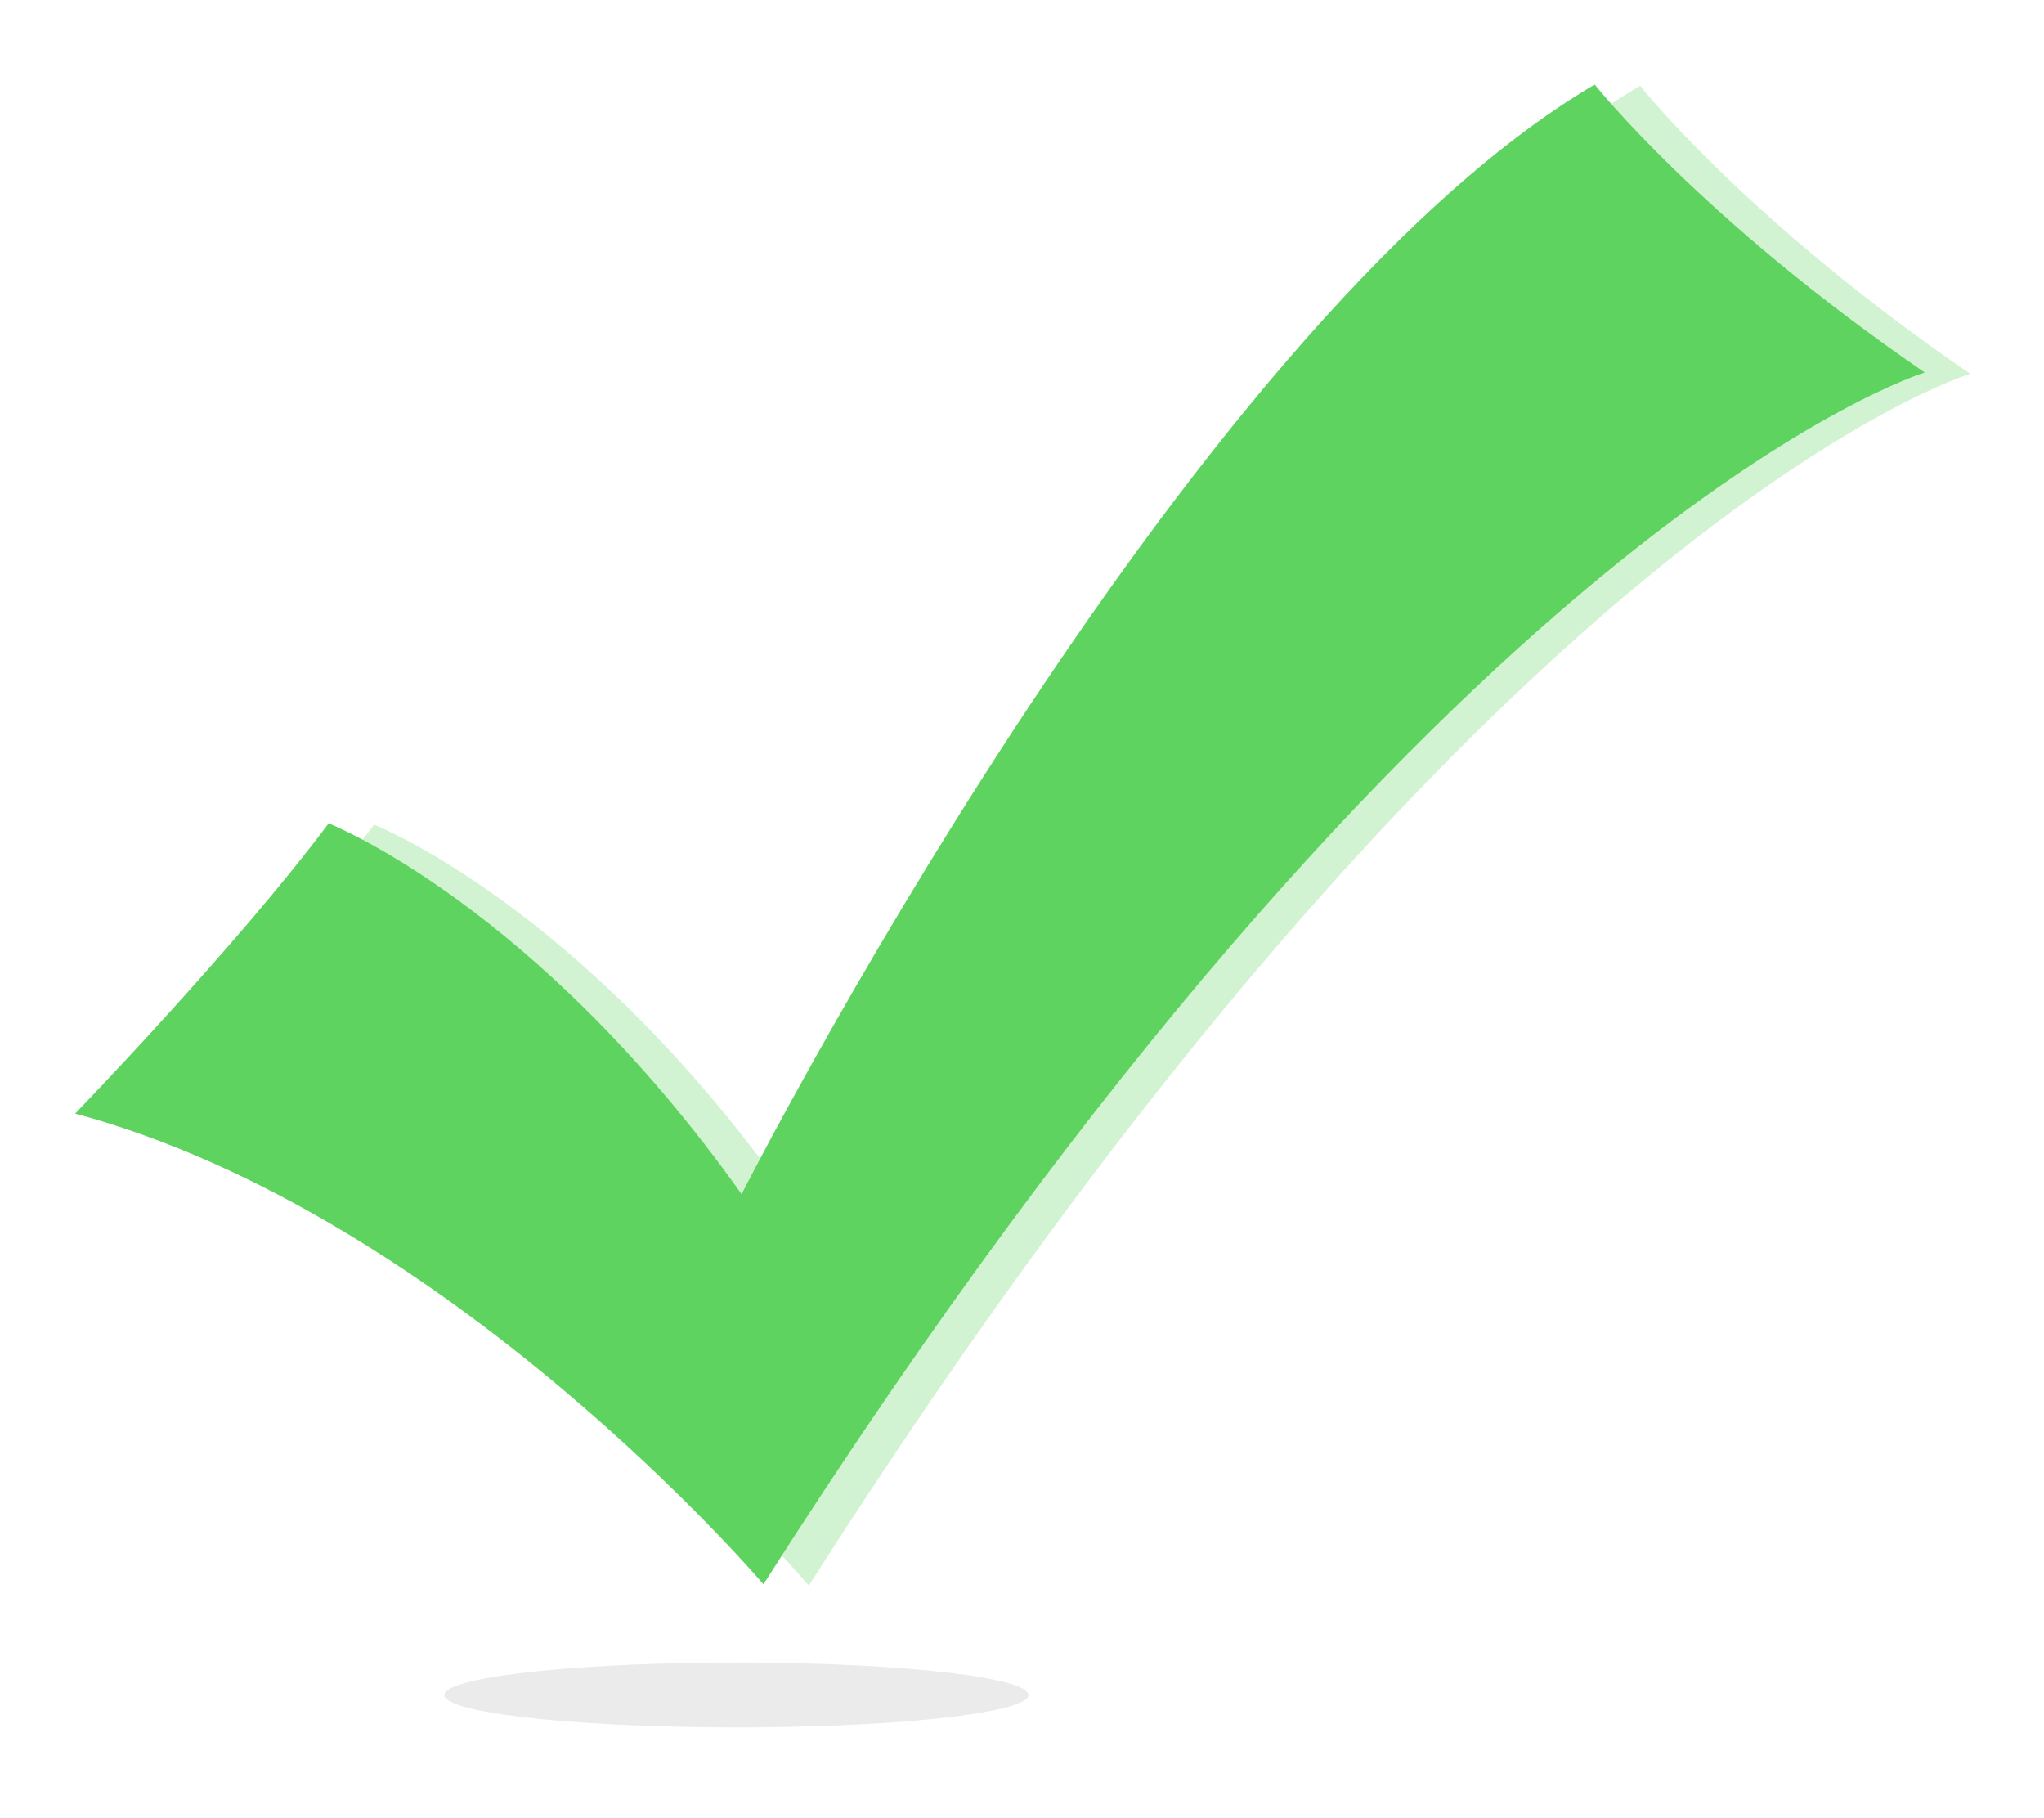
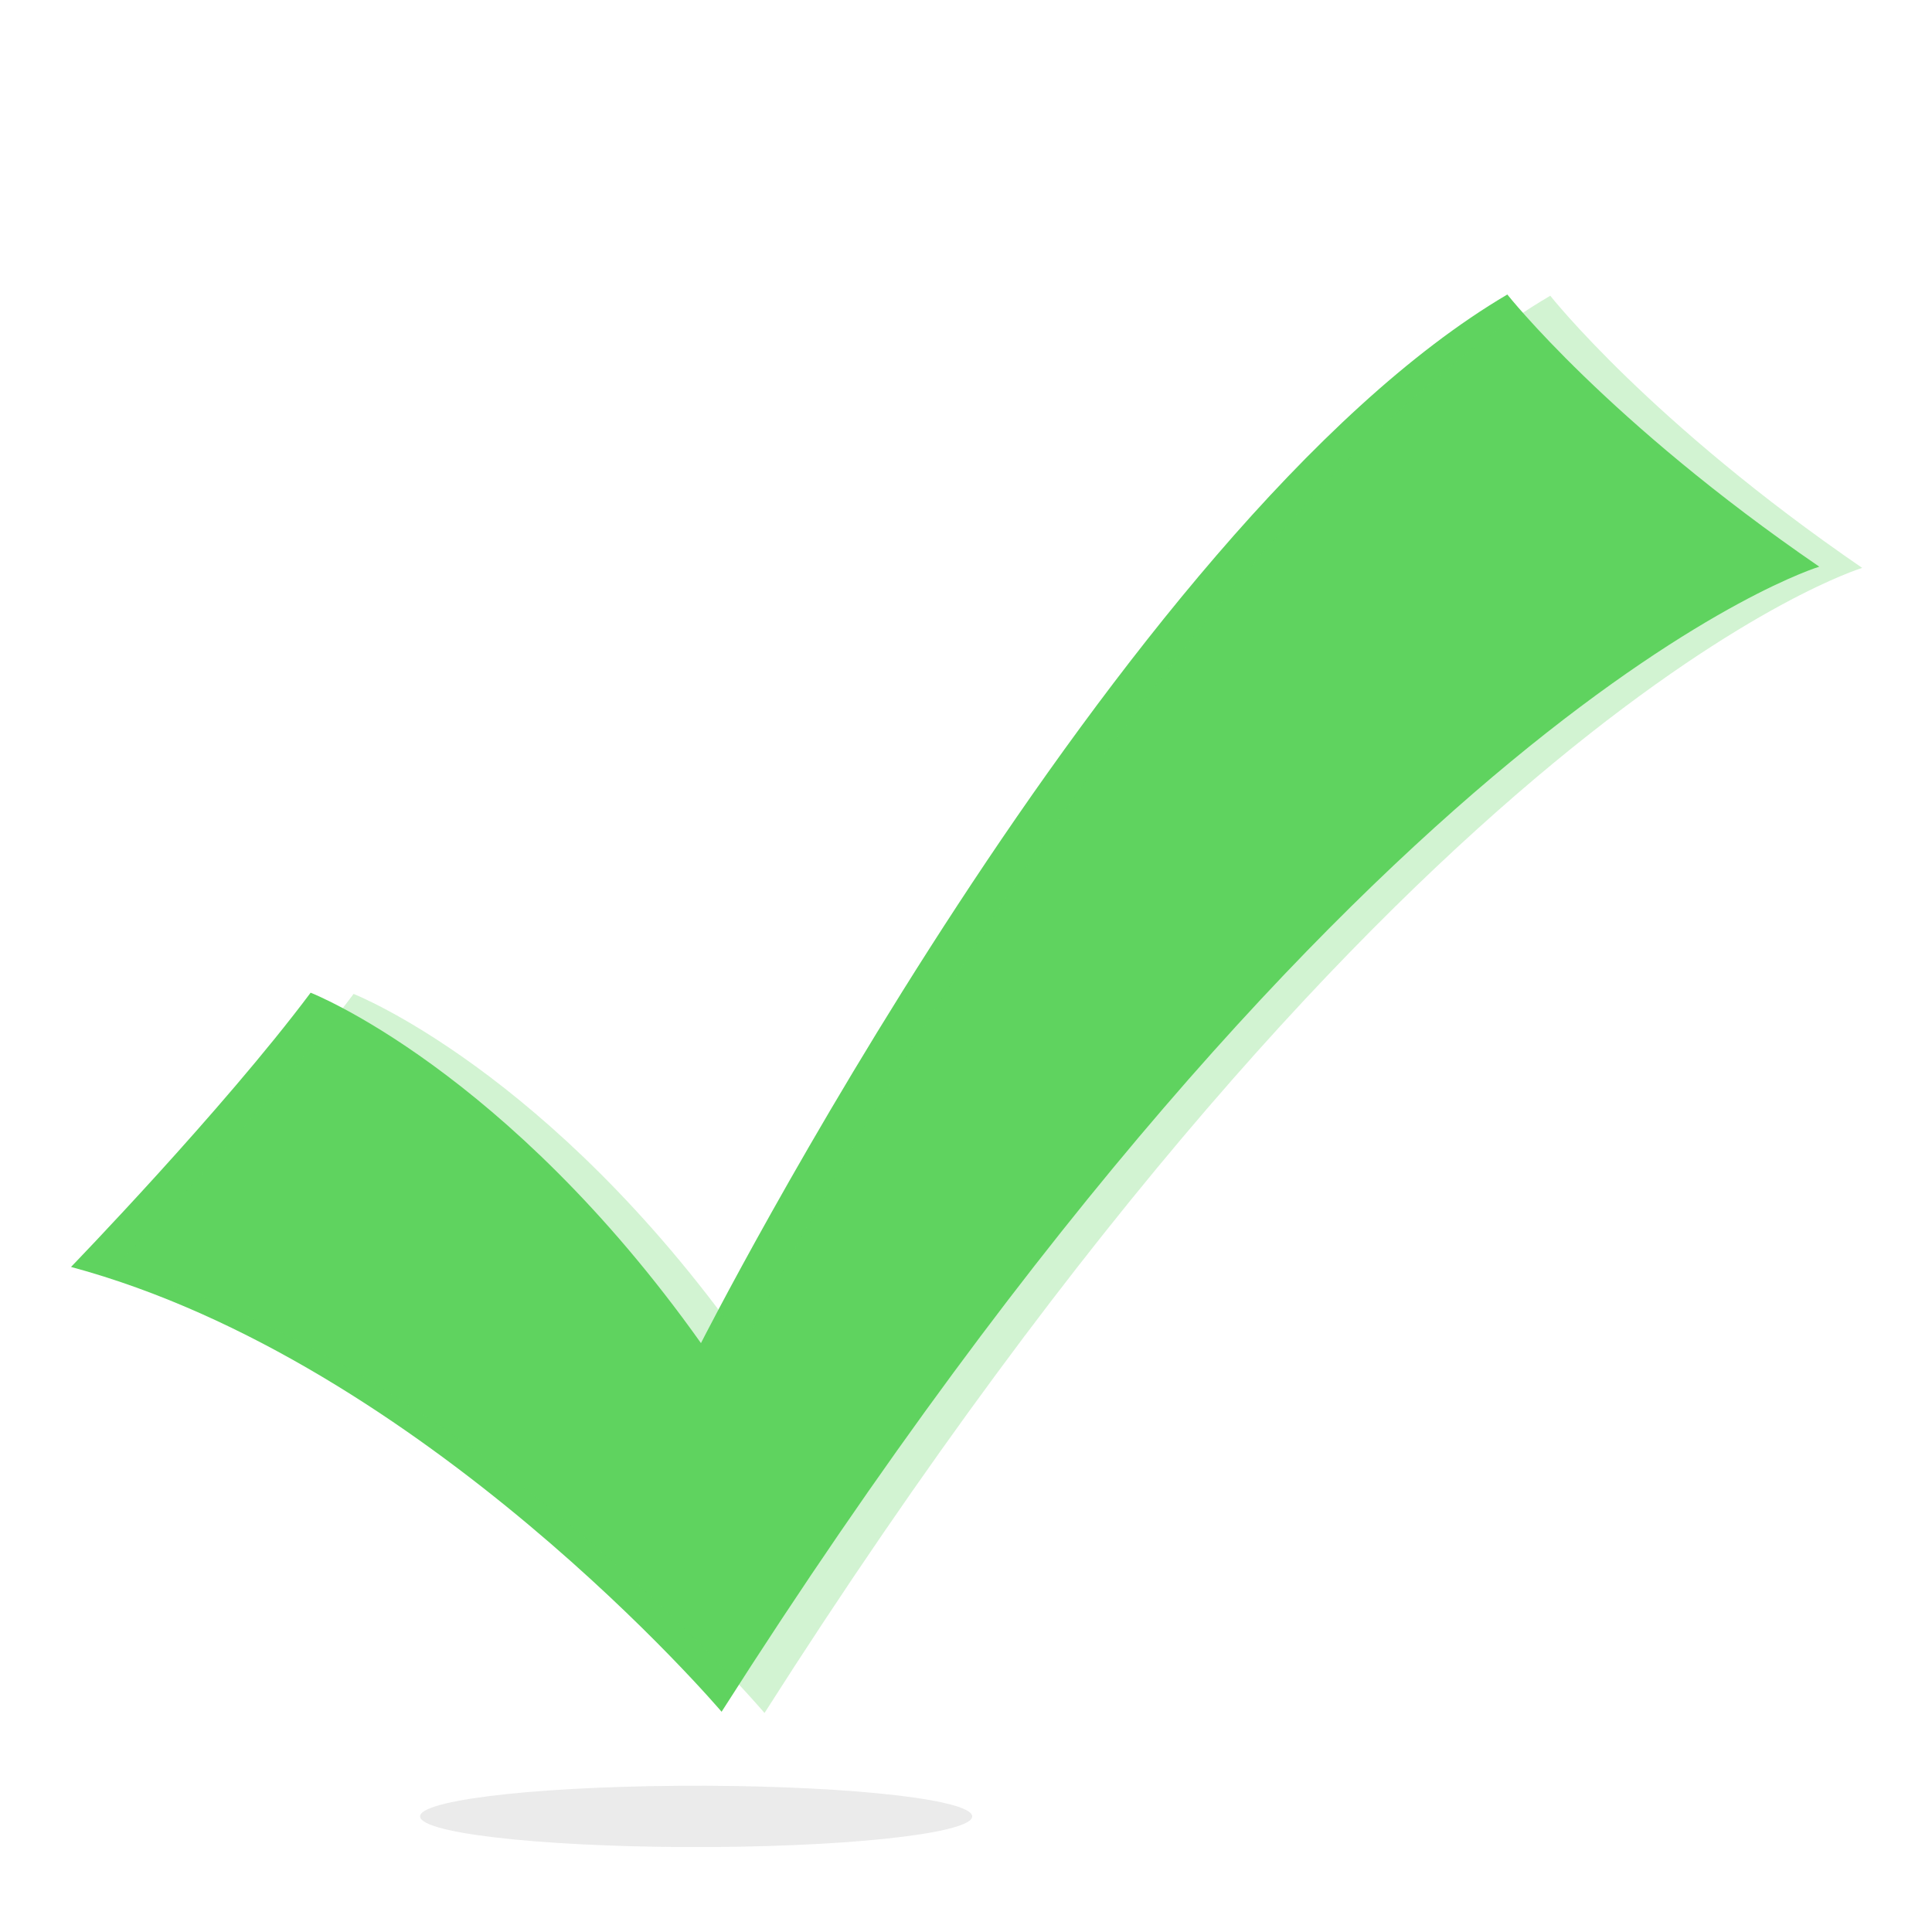
- <svg xmlns="http://www.w3.org/2000/svg" width="450" height="400" viewBox="85 145 450 400">
-   <path style="fill:#5fd35f;fill-opacity:1;fill-rule:evenodd;stroke:none;stroke-width:1px;stroke-linecap:butt;stroke-linejoin:miter;stroke-opacity:1" d="M 508.745,226.99 C 459.422,193.172 436.086,163.596 436.086,163.596 C 345,217.266 248.268,407.837 248.268,407.837 C 202.935,344.019 157.354,326.219 157.354,326.219 C 136.862,353.601 101.541,390.093 101.541,390.093 C 183.924,412.281 253.073,493.7 253.073,493.7 C 402.557,259.013 508.745,226.99 508.745,226.99 z " />
-   <path style="opacity:0.2;fill:#999999;fill-opacity:1;stroke:none;stroke-width:1;stroke-miterlimit:4;stroke-dasharray:none;stroke-opacity:0" d="M 302.03,528.363 A 64.286,7.143 0 1 1 301.979,528.328" transform="translate(8.571428,-11.42857)" />
-   <path style="opacity:0.278;fill:#5fd35f;fill-opacity:1;fill-rule:evenodd;stroke:none;stroke-width:1px;stroke-linecap:butt;stroke-linejoin:miter;stroke-opacity:1" d="M 518.745,227.276 C 469.422,193.458 446.086,163.881 446.086,163.881 C 355,217.552 258.268,408.123 258.268,408.123 C 212.935,344.305 167.354,326.505 167.354,326.505 C 146.862,353.887 111.541,390.379 111.541,390.379 C 193.924,412.566 263.073,493.986 263.073,493.986 C 412.557,259.299 518.745,227.276 518.745,227.276 z " />
+ <svg xmlns="http://www.w3.org/2000/svg" width="450" height="450" viewBox="85 145 450 450" version="1.1" id="svg10">
+   <defs id="defs14" />
+   <path style="fill:#5fd35f;fill-opacity:1;fill-rule:evenodd;stroke:none;stroke-width:1px;stroke-linecap:butt;stroke-linejoin:miter;stroke-opacity:1" d="m 508.745,276.99 c -49.323,-33.818 -72.659,-63.395 -72.659,-63.395 -91.086,53.671 -187.818,244.242 -187.818,244.242 -45.333,-63.818 -90.914,-81.618 -90.914,-81.618 -20.491,27.382 -55.813,63.874 -55.813,63.874 82.383,22.187 151.532,103.607 151.532,103.607 149.484,-234.687 255.672,-266.71 255.672,-266.71 z" id="path4" />
+   <path style="opacity:0.2;fill:#999999;fill-opacity:1;stroke:none;stroke-width:1;stroke-miterlimit:4;stroke-dasharray:none;stroke-opacity:0" d="m 310.602,566.934 a 64.286,7.143 0 0 1 -53.102,8.192 64.286,7.143 0 0 1 -73.79,-5.89 64.286,7.143 0 0 1 52.919,-8.206 64.286,7.143 0 0 1 73.921,5.87" id="path6" />
+   <path style="opacity:0.278;fill:#5fd35f;fill-opacity:1;fill-rule:evenodd;stroke:none;stroke-width:1px;stroke-linecap:butt;stroke-linejoin:miter;stroke-opacity:1" d="m 518.745,277.276 c -49.323,-33.818 -72.659,-63.395 -72.659,-63.395 -91.086,53.671 -187.818,244.242 -187.818,244.242 -45.333,-63.818 -90.914,-81.618 -90.914,-81.618 -20.491,27.382 -55.813,63.874 -55.813,63.874 82.383,22.187 151.532,103.607 151.532,103.607 149.484,-234.687 255.672,-266.71 255.672,-266.71 z" id="path8" />
</svg>
